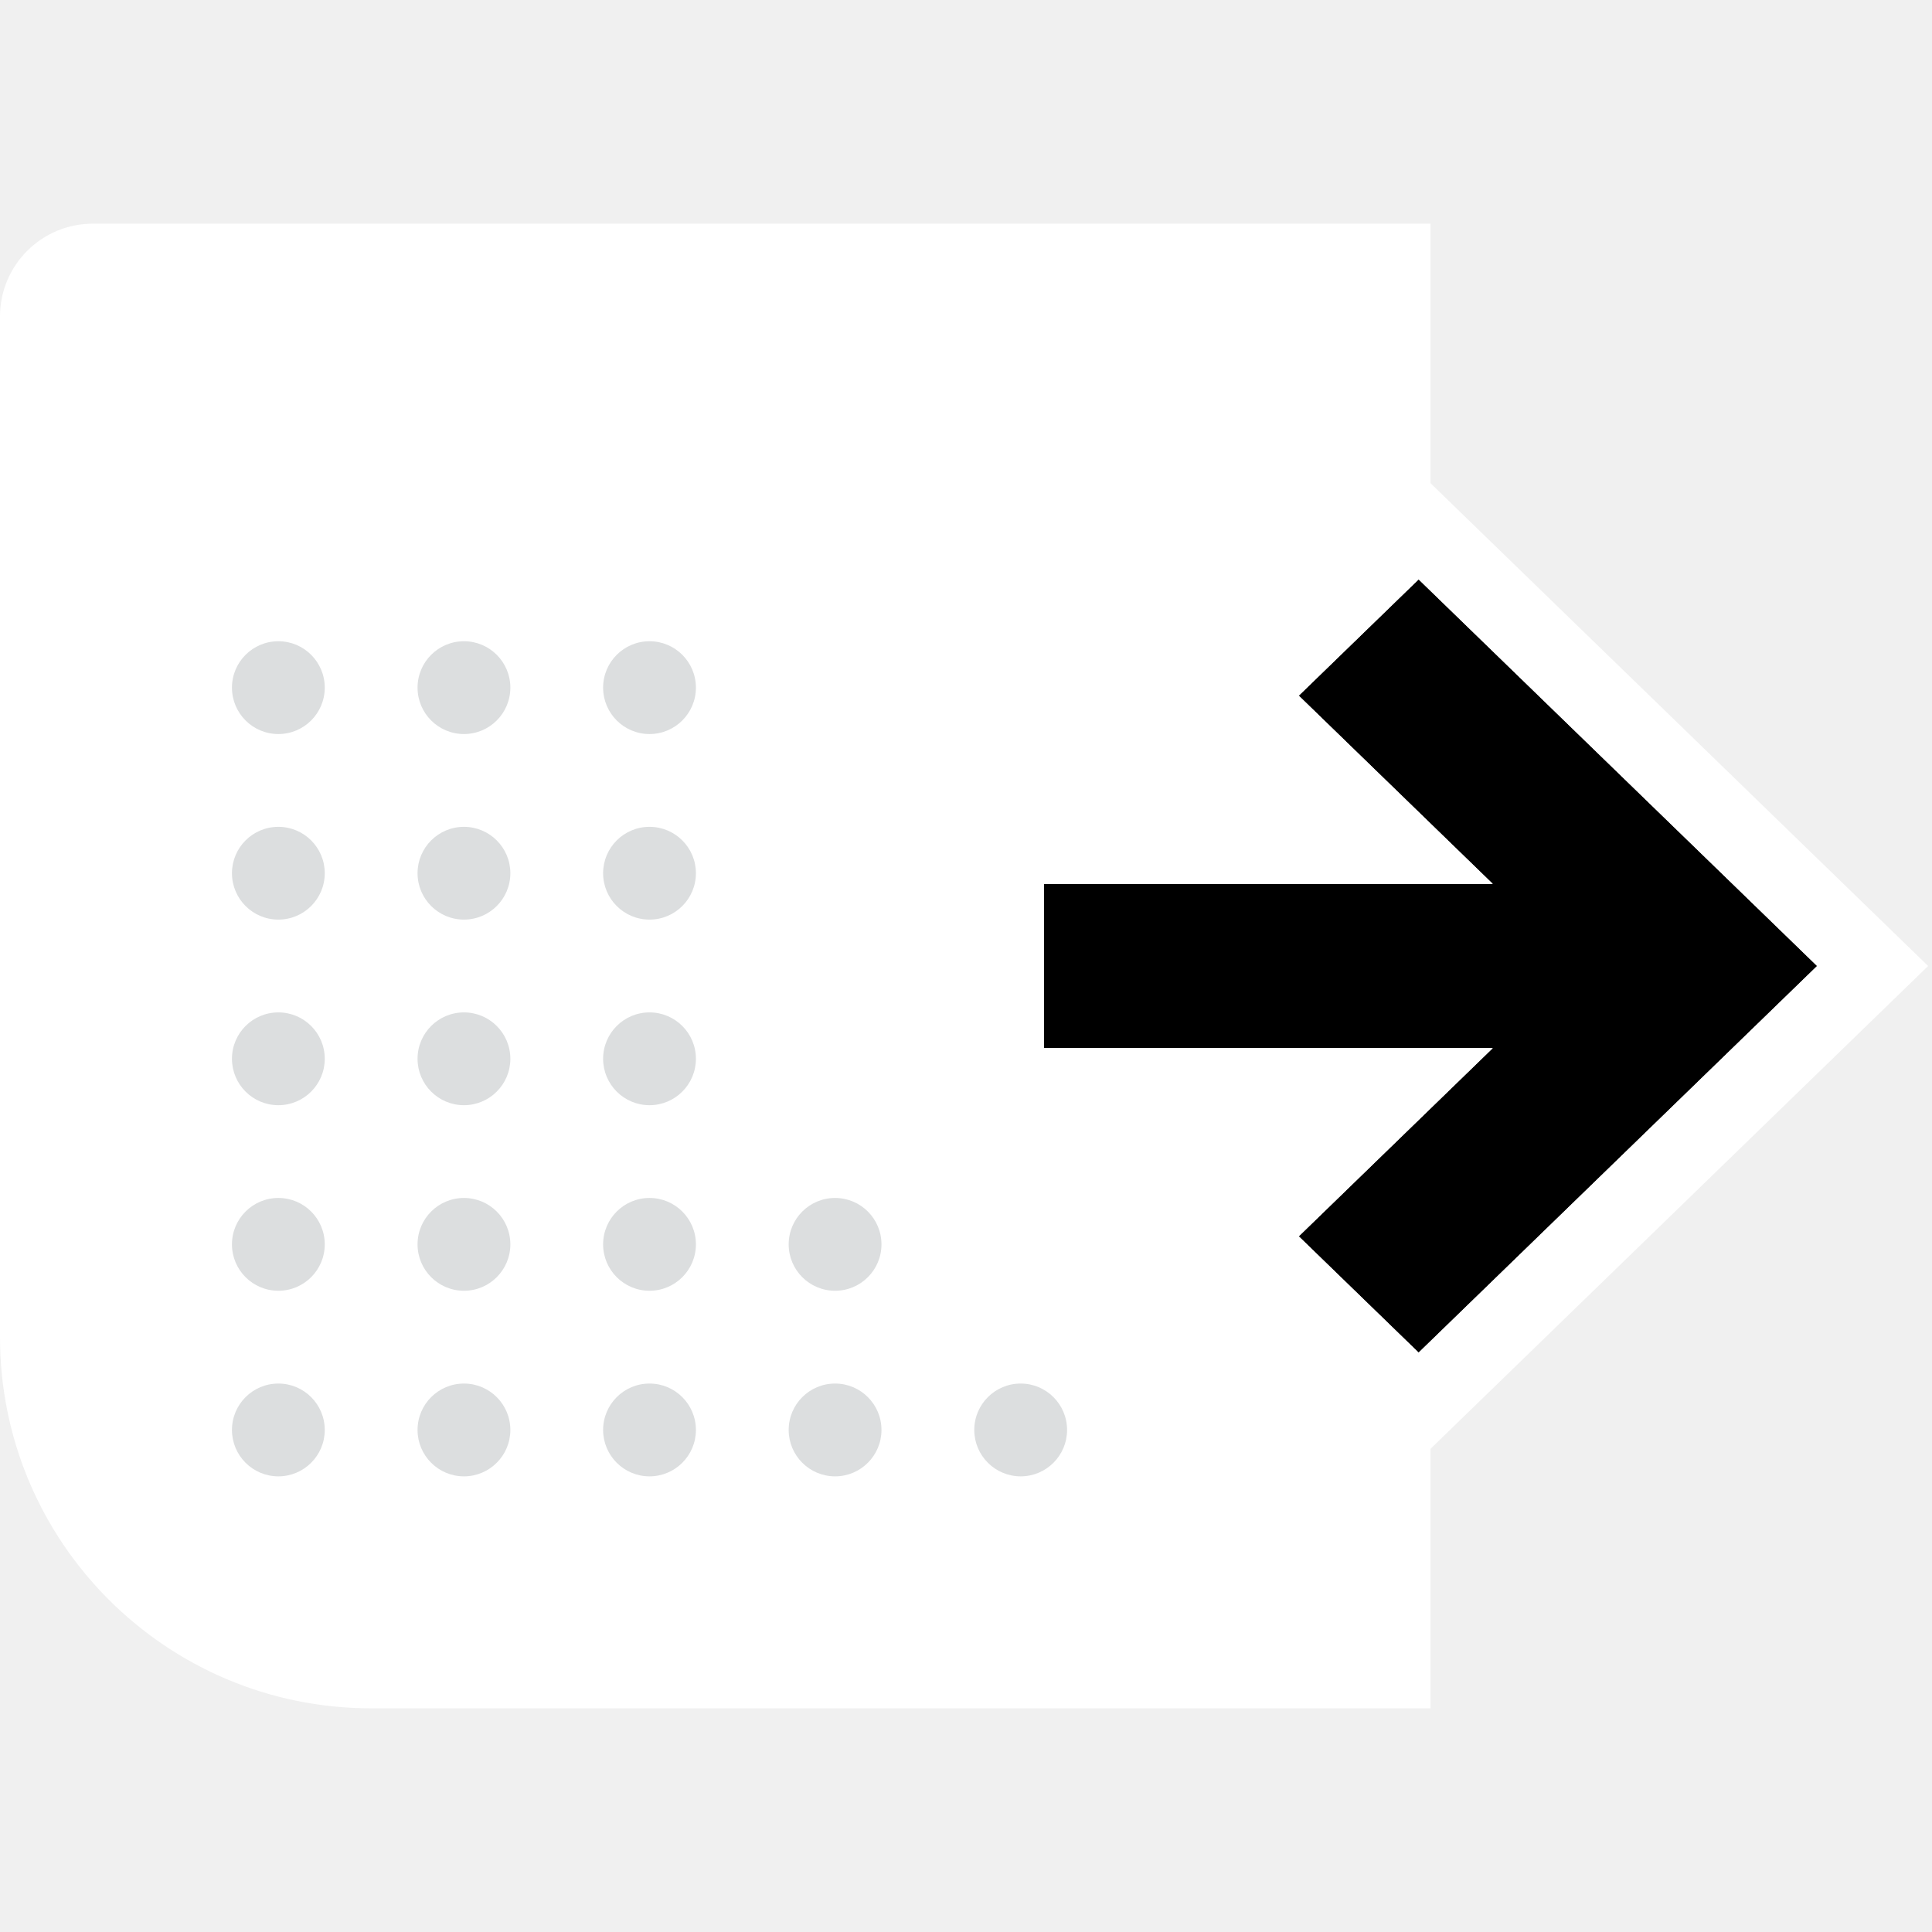
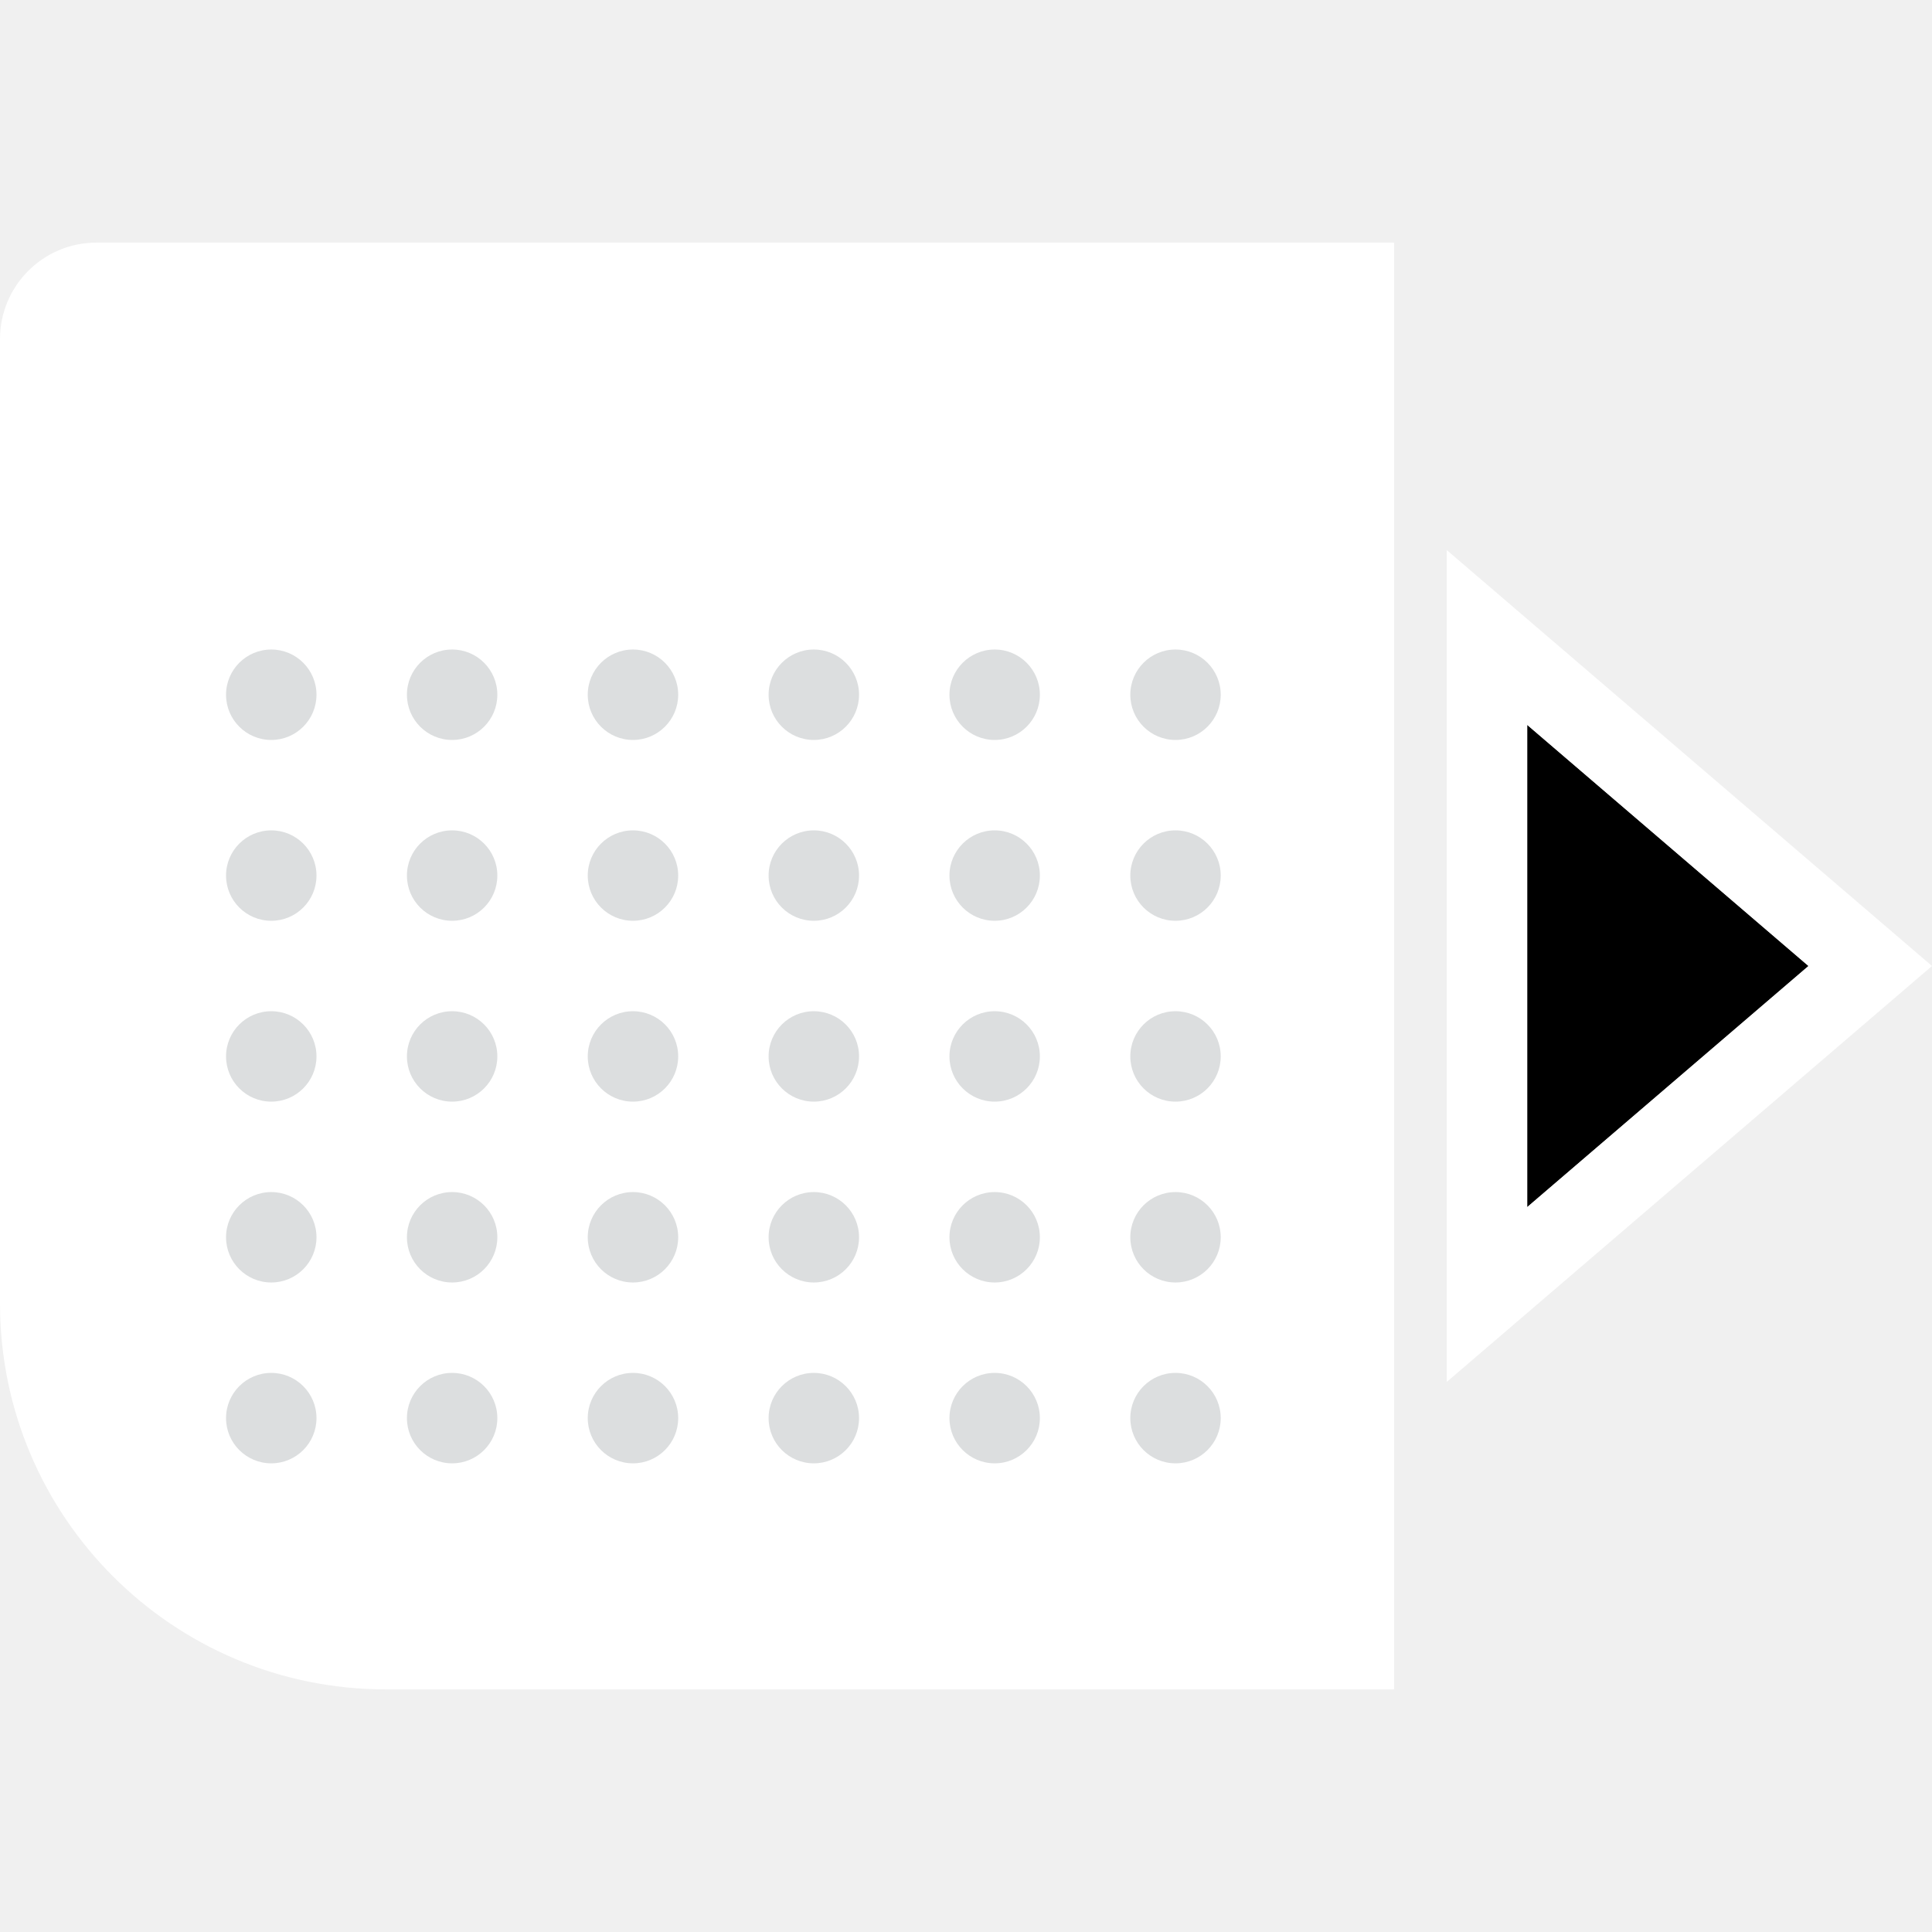
<svg xmlns="http://www.w3.org/2000/svg" width="64" height="64" viewBox="0 0 64 64" fill="none">
-   <path d="M47.387 7.41H3.074C1.376 7.41 4.57764e-05 8.786 4.57764e-05 10.484V44.295C4.57764e-05 51.085 5.505 56.59 12.295 56.59H47.387V7.41Z" fill="white" />
-   <path d="M19.979 22.779C19.979 23.628 20.667 24.316 21.516 24.316C22.365 24.316 23.053 23.628 23.053 22.779C23.053 21.93 22.365 21.242 21.516 21.242C20.667 21.242 19.979 21.93 19.979 22.779Z" fill="#DCDEDF" />
-   <path d="M13.832 22.779C13.832 23.628 14.52 24.316 15.369 24.316C16.218 24.316 16.906 23.628 16.906 22.779C16.906 21.93 16.218 21.242 15.369 21.242C14.52 21.242 13.832 21.93 13.832 22.779Z" fill="#DCDEDF" />
-   <path d="M7.684 22.779C7.684 23.628 8.372 24.316 9.221 24.316C10.07 24.316 10.758 23.628 10.758 22.779C10.758 21.93 10.07 21.242 9.221 21.242C8.372 21.242 7.684 21.93 7.684 22.779Z" fill="#DCDEDF" />
-   <path d="M19.979 28.926C19.979 29.775 20.667 30.463 21.516 30.463C22.365 30.463 23.053 29.775 23.053 28.926C23.053 28.078 22.365 27.39 21.516 27.39C20.667 27.39 19.979 28.078 19.979 28.926Z" fill="#DCDEDF" />
-   <path d="M13.832 28.926C13.832 29.775 14.52 30.463 15.369 30.463C16.218 30.463 16.906 29.775 16.906 28.926C16.906 28.078 16.218 27.39 15.369 27.39C14.52 27.39 13.832 28.078 13.832 28.926Z" fill="#DCDEDF" />
-   <path d="M7.684 28.926C7.684 29.775 8.372 30.463 9.221 30.463C10.07 30.463 10.758 29.775 10.758 28.926C10.758 28.078 10.07 27.39 9.221 27.39C8.372 27.39 7.684 28.078 7.684 28.926Z" fill="#DCDEDF" />
-   <path d="M32.274 47.369C32.274 48.217 32.962 48.906 33.811 48.906C34.66 48.906 35.348 48.217 35.348 47.369C35.348 46.52 34.66 45.832 33.811 45.832C32.962 45.832 32.274 46.52 32.274 47.369Z" fill="#DCDEDF" />
-   <path d="M26.126 41.221C26.126 42.07 26.814 42.758 27.663 42.758C28.512 42.758 29.2 42.07 29.2 41.221C29.2 40.372 28.512 39.684 27.663 39.684C26.814 39.684 26.126 40.372 26.126 41.221Z" fill="#DCDEDF" />
-   <path d="M26.126 47.369C26.126 48.217 26.814 48.906 27.663 48.906C28.512 48.906 29.2 48.217 29.2 47.369C29.2 46.52 28.512 45.832 27.663 45.832C26.814 45.832 26.126 46.52 26.126 47.369Z" fill="#DCDEDF" />
-   <path d="M19.979 35.074C19.979 35.922 20.667 36.611 21.516 36.611C22.365 36.611 23.053 35.922 23.053 35.074C23.053 34.225 22.365 33.537 21.516 33.537C20.667 33.537 19.979 34.225 19.979 35.074Z" fill="#DCDEDF" />
-   <path d="M19.979 41.221C19.979 42.07 20.667 42.758 21.516 42.758C22.365 42.758 23.053 42.07 23.053 41.221C23.053 40.372 22.365 39.684 21.516 39.684C20.667 39.684 19.979 40.372 19.979 41.221Z" fill="#DCDEDF" />
-   <path d="M19.979 47.369C19.979 48.217 20.667 48.906 21.516 48.906C22.365 48.906 23.053 48.217 23.053 47.369C23.053 46.52 22.365 45.832 21.516 45.832C20.667 45.832 19.979 46.52 19.979 47.369Z" fill="#DCDEDF" />
-   <path d="M13.832 35.074C13.832 35.922 14.52 36.611 15.369 36.611C16.218 36.611 16.906 35.922 16.906 35.074C16.906 34.225 16.218 33.537 15.369 33.537C14.52 33.537 13.832 34.225 13.832 35.074Z" fill="#DCDEDF" />
-   <path d="M13.832 41.221C13.832 42.07 14.52 42.758 15.369 42.758C16.218 42.758 16.906 42.07 16.906 41.221C16.906 40.372 16.218 39.684 15.369 39.684C14.52 39.684 13.832 40.372 13.832 41.221Z" fill="#DCDEDF" />
-   <path d="M13.832 47.369C13.832 48.217 14.52 48.906 15.369 48.906C16.218 48.906 16.906 48.217 16.906 47.369C16.906 46.52 16.218 45.832 15.369 45.832C14.52 45.832 13.832 46.52 13.832 47.369Z" fill="#DCDEDF" />
-   <path d="M7.684 35.074C7.684 35.922 8.372 36.611 9.221 36.611C10.07 36.611 10.758 35.922 10.758 35.074C10.758 34.225 10.07 33.537 9.221 33.537C8.372 33.537 7.684 34.225 7.684 35.074Z" fill="#DCDEDF" />
-   <path d="M7.684 41.221C7.684 42.07 8.372 42.758 9.221 42.758C10.07 42.758 10.758 42.07 10.758 41.221C10.758 40.372 10.07 39.684 9.221 39.684C8.372 39.684 7.684 40.372 7.684 41.221Z" fill="#DCDEDF" />
-   <path d="M7.684 47.369C7.684 48.217 8.372 48.906 9.221 48.906C10.07 48.906 10.758 48.217 10.758 47.369C10.758 46.52 10.07 45.832 9.221 45.832C8.372 45.832 7.684 46.52 7.684 47.369Z" fill="#DCDEDF" />
-   <path d="M43.023 23.045L49.45 29.28H34.579V34.72H49.45L43.023 40.955L46.994 44.807L60.194 32L46.994 19.193L43.023 23.045Z" fill="black" />
-   <path fill-rule="evenodd" clip-rule="evenodd" d="M39.345 23.045L46.994 15.624L63.872 32L46.994 48.376L39.345 40.955L43.131 37.282H32.018V26.718H43.131L39.345 23.045ZM49.45 29.28H34.579V34.72H49.45L43.023 40.955L46.994 44.807L60.194 32L46.994 19.193L43.023 23.045L49.45 29.28Z" fill="white" />
+   <path d="M50.59 24.012L59.909 32L50.59 39.988L50.59 24.012Z" fill="black" />
+   <path fill-rule="evenodd" clip-rule="evenodd" d="M47.927 18.223L64 32L47.927 45.777L47.927 18.223ZM50.59 24.012L50.59 39.988L59.909 32L50.59 24.012Z" fill="white" />
+   <path d="M46.18 8.037H3.195C1.431 8.037 2.67029e-05 9.467 2.67029e-05 11.232V43.183C2.67029e-05 50.241 5.722 55.963 12.78 55.963H46.18V8.037Z" fill="white" />
+   <path d="M19.47 23.014C19.47 23.841 20.141 24.512 20.968 24.512C21.795 24.512 22.466 23.841 22.466 23.014C22.466 22.187 21.795 21.516 20.968 21.516C20.141 21.516 19.47 22.187 19.47 23.014Z" fill="#DCDEDF" />
+   <path d="M25.461 23.014C25.461 23.841 26.132 24.512 26.959 24.512C27.786 24.512 28.457 23.841 28.457 23.014C28.457 22.187 27.786 21.516 26.959 21.516C26.132 21.516 25.461 22.187 25.461 23.014Z" fill="#DCDEDF" />
+   <path d="M31.452 23.014C31.452 23.841 32.123 24.512 32.95 24.512C33.777 24.512 34.447 23.841 34.447 23.014C34.447 22.187 33.777 21.516 32.95 21.516C32.123 21.516 31.452 22.187 31.452 23.014Z" fill="#DCDEDF" />
+   <path d="M37.443 23.014C37.443 23.841 38.113 24.512 38.94 24.512C39.768 24.512 40.438 23.841 40.438 23.014C40.438 22.187 39.768 21.516 38.94 21.516C38.113 21.516 37.443 22.187 37.443 23.014Z" fill="#DCDEDF" />
+   <path d="M13.48 23.014C13.48 23.841 14.15 24.512 14.977 24.512C15.805 24.512 16.475 23.841 16.475 23.014C16.475 22.187 15.805 21.516 14.977 21.516C14.15 21.516 13.48 22.187 13.48 23.014Z" fill="#DCDEDF" />
+   <path d="M7.488 23.014C7.488 23.841 8.159 24.512 8.986 24.512C9.813 24.512 10.484 23.841 10.484 23.014C10.484 22.187 9.813 21.516 8.986 21.516C8.159 21.516 7.488 22.187 7.488 23.014Z" fill="#DCDEDF" />
+   <path d="M19.47 29.004C19.47 29.832 20.141 30.502 20.968 30.502C21.795 30.502 22.466 29.832 22.466 29.004C22.466 28.177 21.795 27.507 20.968 27.507C20.141 27.507 19.47 28.177 19.47 29.004Z" fill="#DCDEDF" />
+   <path d="M25.461 29.004C25.461 29.832 26.132 30.502 26.959 30.502C27.786 30.502 28.457 29.832 28.457 29.004C28.457 28.177 27.786 27.507 26.959 27.507C26.132 27.507 25.461 28.177 25.461 29.004Z" fill="#DCDEDF" />
+   <path d="M31.452 29.004C31.452 29.832 32.123 30.502 32.95 30.502C33.777 30.502 34.447 29.832 34.447 29.004C34.447 28.177 33.777 27.507 32.95 27.507C32.123 27.507 31.452 28.177 31.452 29.004Z" fill="#DCDEDF" />
+   <path d="M37.443 29.004C37.443 29.832 38.113 30.502 38.94 30.502C39.768 30.502 40.438 29.832 40.438 29.004C40.438 28.177 39.768 27.507 38.94 27.507C38.113 27.507 37.443 28.177 37.443 29.004Z" fill="#DCDEDF" />
+   <path d="M13.48 29.004C13.48 29.832 14.15 30.502 14.977 30.502C15.805 30.502 16.475 29.832 16.475 29.004C16.475 28.177 15.805 27.507 14.977 27.507C14.15 27.507 13.48 28.177 13.48 29.004Z" fill="#DCDEDF" />
+   <path d="M7.488 29.004C7.488 29.832 8.159 30.502 8.986 30.502C9.813 30.502 10.484 29.832 10.484 29.004C10.484 28.177 9.813 27.507 8.986 27.507C8.159 27.507 7.488 28.177 7.488 29.004Z" fill="#DCDEDF" />
+   <path d="M19.47 34.995C19.47 35.822 20.141 36.493 20.968 36.493C21.795 36.493 22.466 35.822 22.466 34.995C22.466 34.168 21.795 33.498 20.968 33.498C20.141 33.498 19.47 34.168 19.47 34.995Z" fill="#DCDEDF" />
+   <path d="M25.461 34.995C25.461 35.822 26.132 36.493 26.959 36.493C27.786 36.493 28.457 35.822 28.457 34.995C28.457 34.168 27.786 33.498 26.959 33.498C26.132 33.498 25.461 34.168 25.461 34.995Z" fill="#DCDEDF" />
+   <path d="M31.452 34.995C31.452 35.822 32.123 36.493 32.95 36.493C33.777 36.493 34.447 35.822 34.447 34.995C34.447 34.168 33.777 33.498 32.95 33.498C32.123 33.498 31.452 34.168 31.452 34.995Z" fill="#DCDEDF" />
+   <path d="M37.443 34.995C37.443 35.822 38.113 36.493 38.94 36.493C39.768 36.493 40.438 35.822 40.438 34.995C40.438 34.168 39.768 33.498 38.94 33.498C38.113 33.498 37.443 34.168 37.443 34.995Z" fill="#DCDEDF" />
+   <path d="M19.47 40.986C19.47 41.813 20.141 42.484 20.968 42.484C21.795 42.484 22.466 41.813 22.466 40.986C22.466 40.159 21.795 39.489 20.968 39.489C20.141 39.489 19.47 40.159 19.47 40.986Z" fill="#DCDEDF" />
+   <path d="M25.461 40.986C25.461 41.813 26.132 42.484 26.959 42.484C27.786 42.484 28.457 41.813 28.457 40.986C28.457 40.159 27.786 39.489 26.959 39.489C26.132 39.489 25.461 40.159 25.461 40.986Z" fill="#DCDEDF" />
+   <path d="M31.452 40.986C31.452 41.813 32.123 42.484 32.95 42.484C33.777 42.484 34.447 41.813 34.447 40.986C34.447 40.159 33.777 39.489 32.95 39.489C32.123 39.489 31.452 40.159 31.452 40.986Z" fill="#DCDEDF" />
+   <path d="M37.443 40.986C37.443 41.813 38.113 42.484 38.94 42.484C39.768 42.484 40.438 41.813 40.438 40.986C40.438 40.159 39.768 39.489 38.94 39.489C38.113 39.489 37.443 40.159 37.443 40.986Z" fill="#DCDEDF" />
+   <path d="M19.47 46.977C19.47 47.804 20.141 48.475 20.968 48.475C21.795 48.475 22.466 47.804 22.466 46.977C22.466 46.15 21.795 45.479 20.968 45.479C20.141 45.479 19.47 46.15 19.47 46.977Z" fill="#DCDEDF" />
+   <path d="M25.461 46.977C25.461 47.804 26.132 48.475 26.959 48.475C27.786 48.475 28.457 47.804 28.457 46.977C28.457 46.15 27.786 45.479 26.959 45.479C26.132 45.479 25.461 46.15 25.461 46.977Z" fill="#DCDEDF" />
+   <path d="M31.452 46.977C31.452 47.804 32.123 48.475 32.95 48.475C33.777 48.475 34.447 47.804 34.447 46.977C34.447 46.15 33.777 45.479 32.95 45.479C32.123 45.479 31.452 46.15 31.452 46.977Z" fill="#DCDEDF" />
+   <path d="M37.443 46.977C37.443 47.804 38.113 48.475 38.94 48.475C39.768 48.475 40.438 47.804 40.438 46.977C40.438 46.15 39.768 45.479 38.94 45.479C38.113 45.479 37.443 46.15 37.443 46.977Z" fill="#DCDEDF" />
+   <path d="M13.48 34.995C13.48 35.822 14.15 36.493 14.977 36.493C15.805 36.493 16.475 35.822 16.475 34.995C16.475 34.168 15.805 33.498 14.977 33.498C14.15 33.498 13.48 34.168 13.48 34.995Z" fill="#DCDEDF" />
+   <path d="M13.48 40.986C13.48 41.813 14.15 42.484 14.977 42.484C15.805 42.484 16.475 41.813 16.475 40.986C16.475 40.159 15.805 39.489 14.977 39.489C14.15 39.489 13.48 40.159 13.48 40.986Z" fill="#DCDEDF" />
+   <path d="M13.48 46.977C13.48 47.804 14.15 48.475 14.977 48.475C15.805 48.475 16.475 47.804 16.475 46.977C16.475 46.15 15.805 45.479 14.977 45.479C14.15 45.479 13.48 46.15 13.48 46.977Z" fill="#DCDEDF" />
+   <path d="M7.488 34.995C7.488 35.822 8.159 36.493 8.986 36.493C9.813 36.493 10.484 35.822 10.484 34.995C10.484 34.168 9.813 33.498 8.986 33.498C8.159 33.498 7.488 34.168 7.488 34.995Z" fill="#DCDEDF" />
+   <path d="M7.488 40.986C7.488 41.813 8.159 42.484 8.986 42.484C9.813 42.484 10.484 41.813 10.484 40.986C10.484 40.159 9.813 39.489 8.986 39.489C8.159 39.489 7.488 40.159 7.488 40.986Z" fill="#DCDEDF" />
+   <path d="M7.488 46.977C7.488 47.804 8.159 48.475 8.986 48.475C9.813 48.475 10.484 47.804 10.484 46.977C10.484 46.15 9.813 45.479 8.986 45.479C8.159 45.479 7.488 46.15 7.488 46.977Z" fill="#DCDEDF" />
</svg>
